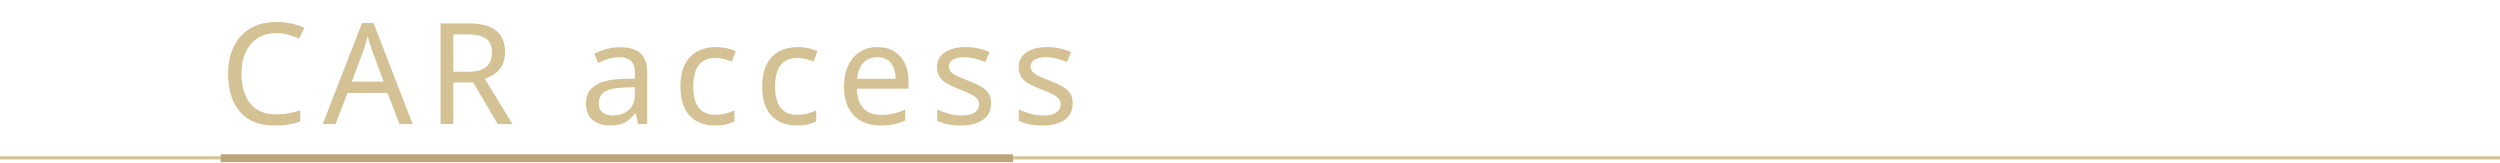
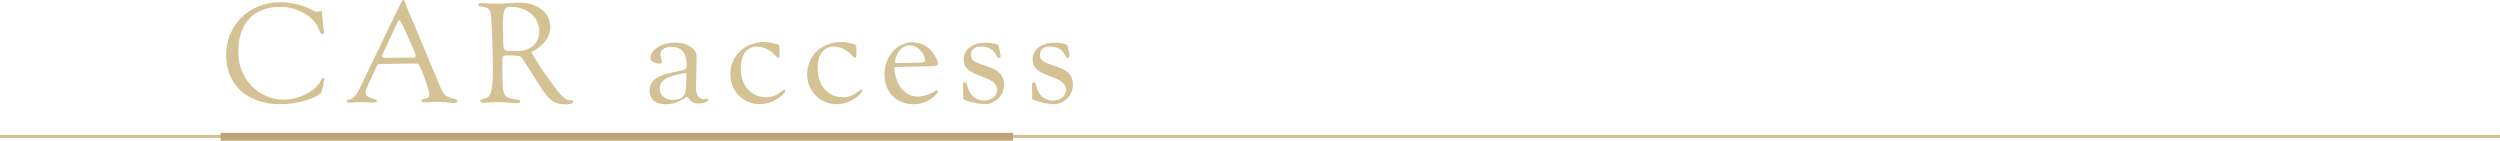
- <svg xmlns="http://www.w3.org/2000/svg" id="_レイヤー_2" data-name="レイヤー 2" viewBox="0 0 1595.79 103.48">
+ <svg xmlns="http://www.w3.org/2000/svg" id="_レイヤー_2" viewBox="0 0 1595.79 89.79">
  <defs>
-     <style>
-       .cls-1 {
-         stroke: #bba579;
-         stroke-width: 5px;
-       }
- 
-       .cls-1, .cls-2 {
-         fill: none;
-         stroke-miterlimit: 10;
-       }
- 
-       .cls-3 {
-         fill: #d4c194;
-         font-family: ShipporiMincho-Regular, 'Shippori Mincho';
-         font-size: 90px;
-         letter-spacing: .1em;
-       }
- 
-       .cls-2 {
-         stroke: #d4c194;
-         stroke-width: 2px;
-       }
-     </style>
+     <style>.cls-1{stroke:#bba579;stroke-width:5px;}.cls-1,.cls-2{fill:none;stroke-miterlimit:10;}.cls-2{stroke:#d4c194;stroke-width:2px;}.cls-3{fill:#d4c194;stroke-width:0px;}</style>
  </defs>
-   <g id="_背景" data-name="背景">
-     <line class="cls-2" y1="100.76" x2="1595.79" y2="100.76" />
+   <g id="_背景">
+     <line class="cls-2" y1="87.08" x2="1595.79" y2="87.08" />
  </g>
-   <g id="_レイヤー_2-2" data-name="レイヤー 2">
-     <text class="cls-3" transform="translate(140.12 79.2)">
-       <tspan x="0" y="0">CAR access</tspan>
-     </text>
-     <line class="cls-1" x1="140.85" y1="100.98" x2="646.62" y2="100.98" />
+   <g id="_レイヤー_2-2">
+     <path class="cls-3" d="m206.09,14.85c.18,2.79.72,5.04.72,5.58,0,.81-.36,1.35-.9,1.35-.99,0-1.44-.72-2.52-3.51-2.97-7.65-13.86-13.95-24.3-13.95-17.19,0-27,10.53-27,28.98,0,16.92,12.87,30.33,28.98,30.33,9.99,0,20.79-5.67,23.85-12.51.45-1.08.9-1.44,1.35-1.44s.63.27.63,1.08c-.54,3.69-.72,4.59-1.62,7.92-2.25,3.96-15.39,7.83-26.55,7.83-20.79,0-34.38-12.42-34.38-31.32S158.84,1.44,178.64,1.44c7.65,0,14.94,1.8,22.05,5.67.63.27,1.08.45,1.35.45.18,0,.63-.09,1.26-.27.45-.18,1.08-.27,1.44-.27.54,0,.72.18.81.99l.54,6.84Z" />
+     <path class="cls-3" d="m222.38,65.52c-.72,0-1.08-.27-1.08-.9,0-.72.36-.9,1.71-1.08,2.07-.27,4.5-2.7,6.21-6.3,8.28-17.28,16.56-34.56,24.93-51.84,2.07-4.32,2.79-5.4,3.24-5.4.63,0,.9.99,2.79,5.76,1.17,2.88,14.4,34.11,21.15,50.4,1.8,4.32,3.6,5.85,8.37,6.93,1.8.45,2.34.72,2.34,1.44,0,.63-1.17,1.26-2.61,1.26s-4.77-.81-10.71-.81c-3.6,0-6.21.45-8.1.45-.9,0-1.62-.45-1.62-.99,0-.72.81-1.26,2.16-1.35,1.89-.27,2.97-1.17,2.97-2.7,0-1.62-3.6-13.23-6.48-18.54-.54-1.08-.72-1.35-2.52-1.35l-22.59.36c-1.26,0-1.53.09-1.8.81-4.5,9.81-7.38,15.48-7.38,16.92,0,2.52,1.35,3.51,6.21,4.86.72.18.99.45.99.99,0,.63-.54.99-1.8.99-2.16,0-5.04-.27-7.65-.27-4.05,0-8.19.36-8.73.36Zm41.94-33.03l-6.75-15.48-1.8-3.15c-.27-.63-.63-.99-.81-.99-.45,0-.99.9-2.25,3.51l-8.46,18.18c-.27.54-.36.99-.36,1.26,0,.72.72,1.08,1.71,1.08l17.91-.09c1.44,0,1.8-.27,1.8-1.35,0-.18,0-.36-.09-.54l-.9-2.43Z" />
+     <path class="cls-3" d="m339.11,33.3c1.08,1.89,1.98,3.33,2.52,4.23,1.44,2.43,2.61,4.23,3.33,5.4l5.49,7.74c7.29,10.44,10.26,13.32,13.5,13.32h.99c.63,0,.99.18.99.63,0,1.26-1.62,1.98-4.32,1.98-8.82,0-11.25-2.07-21.6-18.99-5.22-8.37-6.75-10.71-7.56-11.34-.9-.63-2.7-.9-7.38-.9-2.34,0-3.33.09-3.69.36-.63.45-.72,1.17-.72,4.41v.63l.09,10.17c.09,9.45,1.35,11.61,6.75,12.24,4.14.54,4.5.63,4.5,1.62,0,.72-.63.99-2.52.99h-1.8l-4.5-.36c-2.16-.18-3.87-.27-5.58-.27-.63,0-1.26,0-1.89.09l-4.5.18-2.52.09h-.99c-.63-.09-1.17-.63-1.17-1.08,0-.81.63-1.08,3.06-1.62,3.96-.81,5.04-5.04,5.04-19.35,0-2.88-.09-6.39-.18-10.62-.09-4.77-.18-8.01-.27-9.81l-.54-9.81c-.27-6.84-1.08-8.1-5.22-8.82l-1.62-.27c-.99-.18-1.44-.54-1.44-1.17,0-.72.45-1.08,1.35-1.08l.27.09,2.25.09c.72.09,1.8.09,3.33.18,2.52,0,4.23.09,5.04.09,1.8,0,4.32-.09,7.56-.36,2.7-.18,4.86-.27,6.48-.27,11.43,0,19.62,6.39,19.62,15.48,0,6.48-4.14,12.06-12.15,16.11Zm-8.55-.72c8.1,0,13.68-5.04,13.68-12.42,0-9.18-7.74-15.84-18.45-15.84-3.96,0-4.77,2.16-4.77,12.51,0,.54.09,2.61.18,6.21v3.78c.09,3.96.27,4.68,1.26,5.13.99.54,2.88.63,8.1.63Z" />
+     <path class="cls-3" d="m438.47,61.65c-4.86,3.51-8.64,4.86-13.68,4.86-6.39,0-10.17-3.15-10.17-8.46,0-5.76,3.69-9.18,11.97-11.16l9.9-2.25c1.08-.27,1.89-1.26,1.89-2.34,0-6.66-1.98-12.42-9.81-12.42-3.87,0-7.02,1.98-7.02,4.32,0,.81.18,1.8.45,2.88.27.81.45,1.53.45,2.34s-.45,1.17-1.35,1.17c-3.06,0-5.94-1.62-5.94-3.33,0-5.49,7.29-10.08,15.93-10.08,7.56,0,13.59,3.87,13.59,8.82,0,3.87-.36,14.94-.36,19.89s1.8,7.47,5.4,7.47c.54,0,1.08-.36,1.8-.36.27,0,.45.18.45.54,0,1.35-2.79,2.52-5.85,2.52-3.33,0-4.59-.72-7.65-4.41Zm-.99-15.12c-.18,0-.45,0-.63.09-12.15,2.34-15.66,4.77-15.66,10.17,0,4.05,3.33,6.93,8.19,6.93,5.58,0,8.1-2.16,8.46-7.02.27-3.96.36-6.3.36-9.27,0-.63-.27-.9-.72-.9Z" />
+     <path class="cls-3" d="m495.71,28.08c1.71.45,1.89.72,1.89,3.96v3.06c0,1.17-.27,1.8-.81,1.8-.63,0-.9-.27-2.52-2.07-2.97-3.15-7.2-5.13-10.98-5.13-6.57,0-10.44,5.22-10.44,14.04,0,10.89,6.66,18.36,16.29,18.36,3.6,0,6.93-1.35,10.08-4.14.63-.54,1.08-.72,1.44-.72s.54.27.54.72-.27,1.08-.63,1.44c-3.78,4.32-9.9,7.11-15.57,7.11-10.53,0-18.81-8.37-18.81-18.99,0-11.97,9.18-20.7,21.87-20.7,2.43,0,4.77.54,7.65,1.26Z" />
+     <path class="cls-3" d="m544.76,28.08c1.71.45,1.89.72,1.89,3.96v3.06c0,1.17-.27,1.8-.81,1.8-.63,0-.9-.27-2.52-2.07-2.97-3.15-7.2-5.13-10.98-5.13-6.57,0-10.44,5.22-10.44,14.04,0,10.89,6.66,18.36,16.29,18.36,3.6,0,6.93-1.35,10.08-4.14.63-.54,1.08-.72,1.44-.72s.54.27.54.72-.27,1.08-.63,1.44c-3.78,4.32-9.9,7.11-15.57,7.11-10.53,0-18.81-8.37-18.81-18.99,0-11.97,9.18-20.7,21.87-20.7,2.43,0,4.77.54,7.65,1.26Z" />
+     <path class="cls-3" d="m571.85,42.75c-.63,0-.99.36-.99.9,0,3.78,1.98,9.36,4.05,12.15,2.7,3.78,6.57,5.85,11.25,5.85,2.97,0,7.56-1.44,10.26-3.33.81-.54,1.26-.72,1.8-.72.27,0,.45.27.45.72,0,.9-.99,2.07-3.51,4.05-3.69,2.88-7.38,4.14-12.15,4.14-10.89,0-18.45-7.83-18.45-18.99s7.92-20.52,17.73-20.52c6.84,0,12.15,3.6,15.48,10.44.45.9.9,2.25.9,2.97,0,1.17-.9,1.71-2.7,1.8l-24.12.54Zm1.8-9.81c-1.17,1.62-2.34,4.86-2.34,6.39,0,.45.18.9.81.9,4.23,0,8.55-.09,12.78-.18,4.86-.09,5.67-.27,5.67-1.71,0-1.98-1.44-4.59-3.42-6.57-1.62-1.62-3.87-2.88-6.48-2.88-2.88,0-5.31,1.53-7.02,4.05Z" />
+     <path class="cls-3" d="m614.87,60.39c0-3.69-.09-4.59-.18-6.03,0-1.35.36-1.89,1.08-1.89.99,0,1.17.27,1.8,2.88,1.26,5.31,5.31,8.82,10.17,8.82,5.13,0,8.73-2.79,8.73-6.75,0-3.51-2.61-5.94-8.28-8.01-10.26-3.6-13.05-6.12-13.05-11.61,0-6.12,5.67-10.53,13.59-10.53,4.59,0,8.37.81,8.64,1.89l1.08,4.77c.18.99.27,1.44.27,1.8,0,.72-.54,1.26-1.26,1.26-.54,0-.9-.27-1.26-1.17-1.71-3.96-5.13-6.12-9.72-6.12-4.32,0-6.66,1.8-6.66,5.13,0,3.78,1.26,4.59,11.79,8.1,6.21,2.07,9.27,5.67,9.27,11.07,0,7.02-5.58,12.51-12.6,12.51-1.98,0-6.39-.81-9.45-1.71-3.15-.9-3.96-1.35-3.96-1.89v-2.52Z" />
+     <path class="cls-3" d="m658.88,60.39c0-3.69-.09-4.59-.18-6.03,0-1.35.36-1.89,1.08-1.89.99,0,1.17.27,1.8,2.88,1.26,5.31,5.31,8.82,10.17,8.82,5.13,0,8.73-2.79,8.73-6.75,0-3.51-2.61-5.94-8.28-8.01-10.26-3.6-13.05-6.12-13.05-11.61,0-6.12,5.67-10.53,13.59-10.53,4.59,0,8.37.81,8.64,1.89l1.08,4.77c.18.99.27,1.44.27,1.8,0,.72-.54,1.26-1.26,1.26-.54,0-.9-.27-1.26-1.17-1.71-3.96-5.13-6.12-9.72-6.12-4.32,0-6.66,1.8-6.66,5.13,0,3.78,1.26,4.59,11.79,8.1,6.21,2.07,9.27,5.67,9.27,11.07,0,7.02-5.58,12.51-12.6,12.51-1.98,0-6.39-.81-9.45-1.71-3.15-.9-3.96-1.35-3.96-1.89v-2.52Z" />
+     <line class="cls-1" x1="140.85" y1="87.29" x2="646.62" y2="87.29" />
  </g>
</svg>
